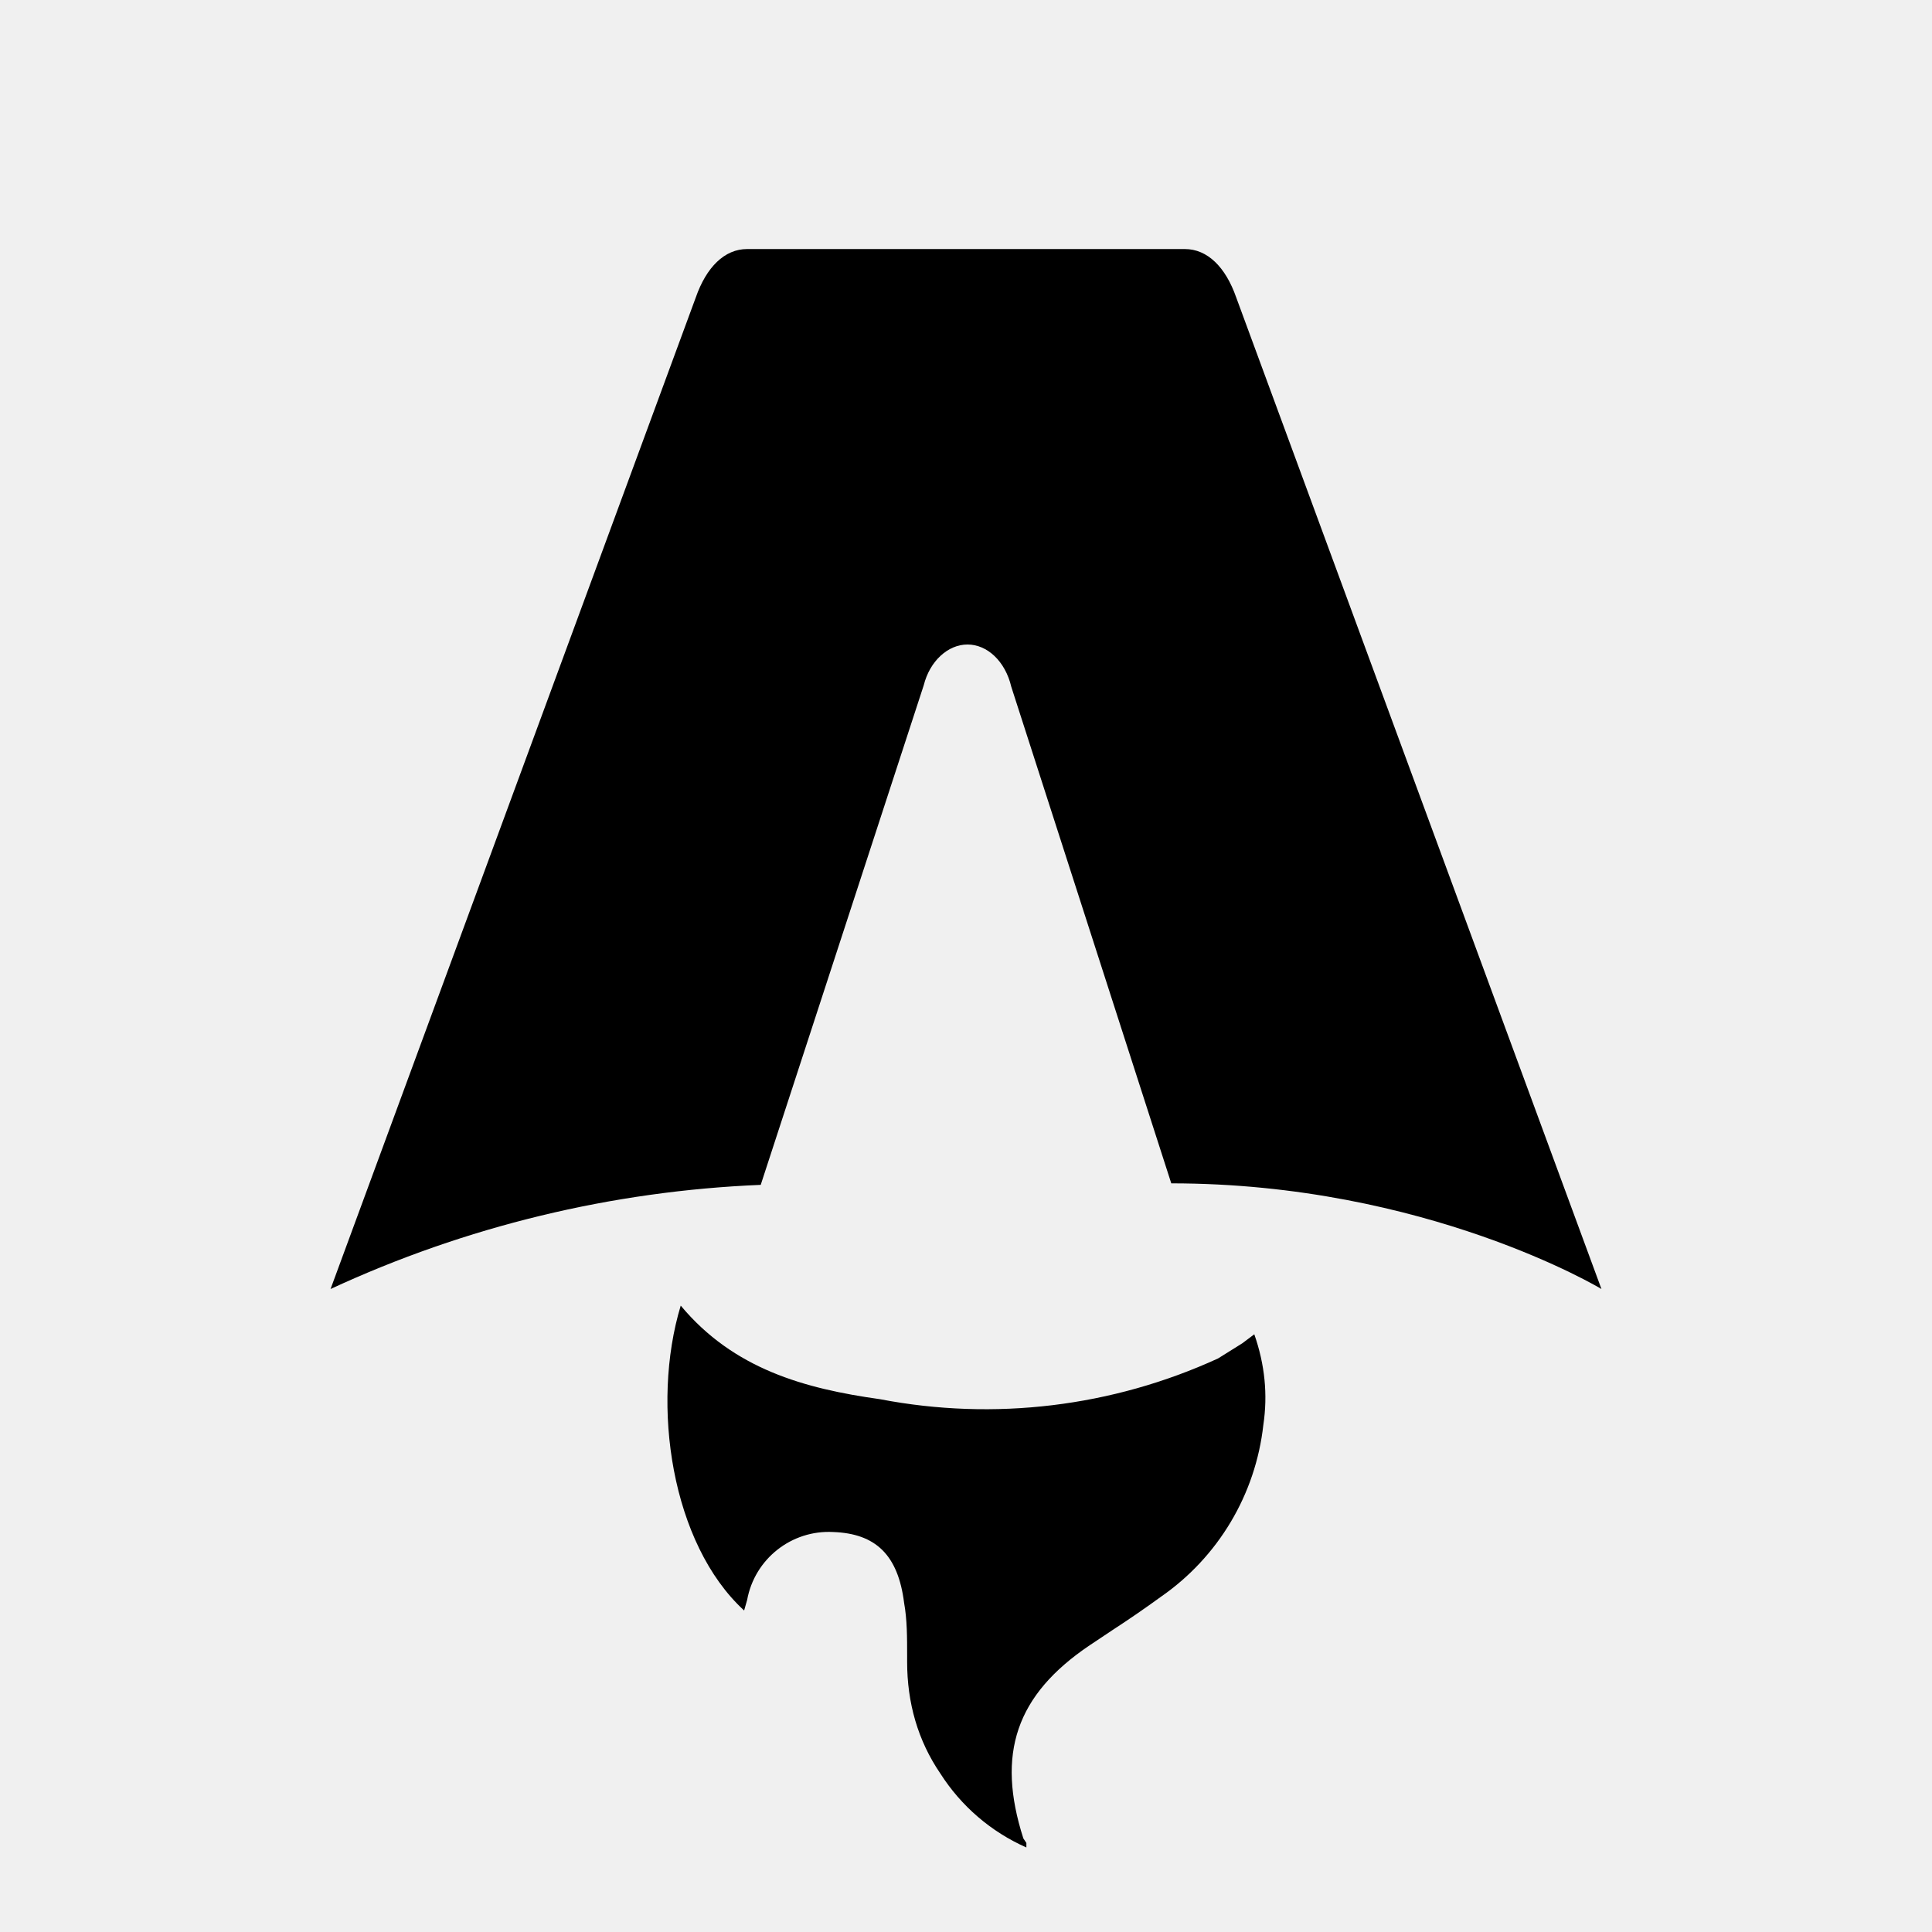
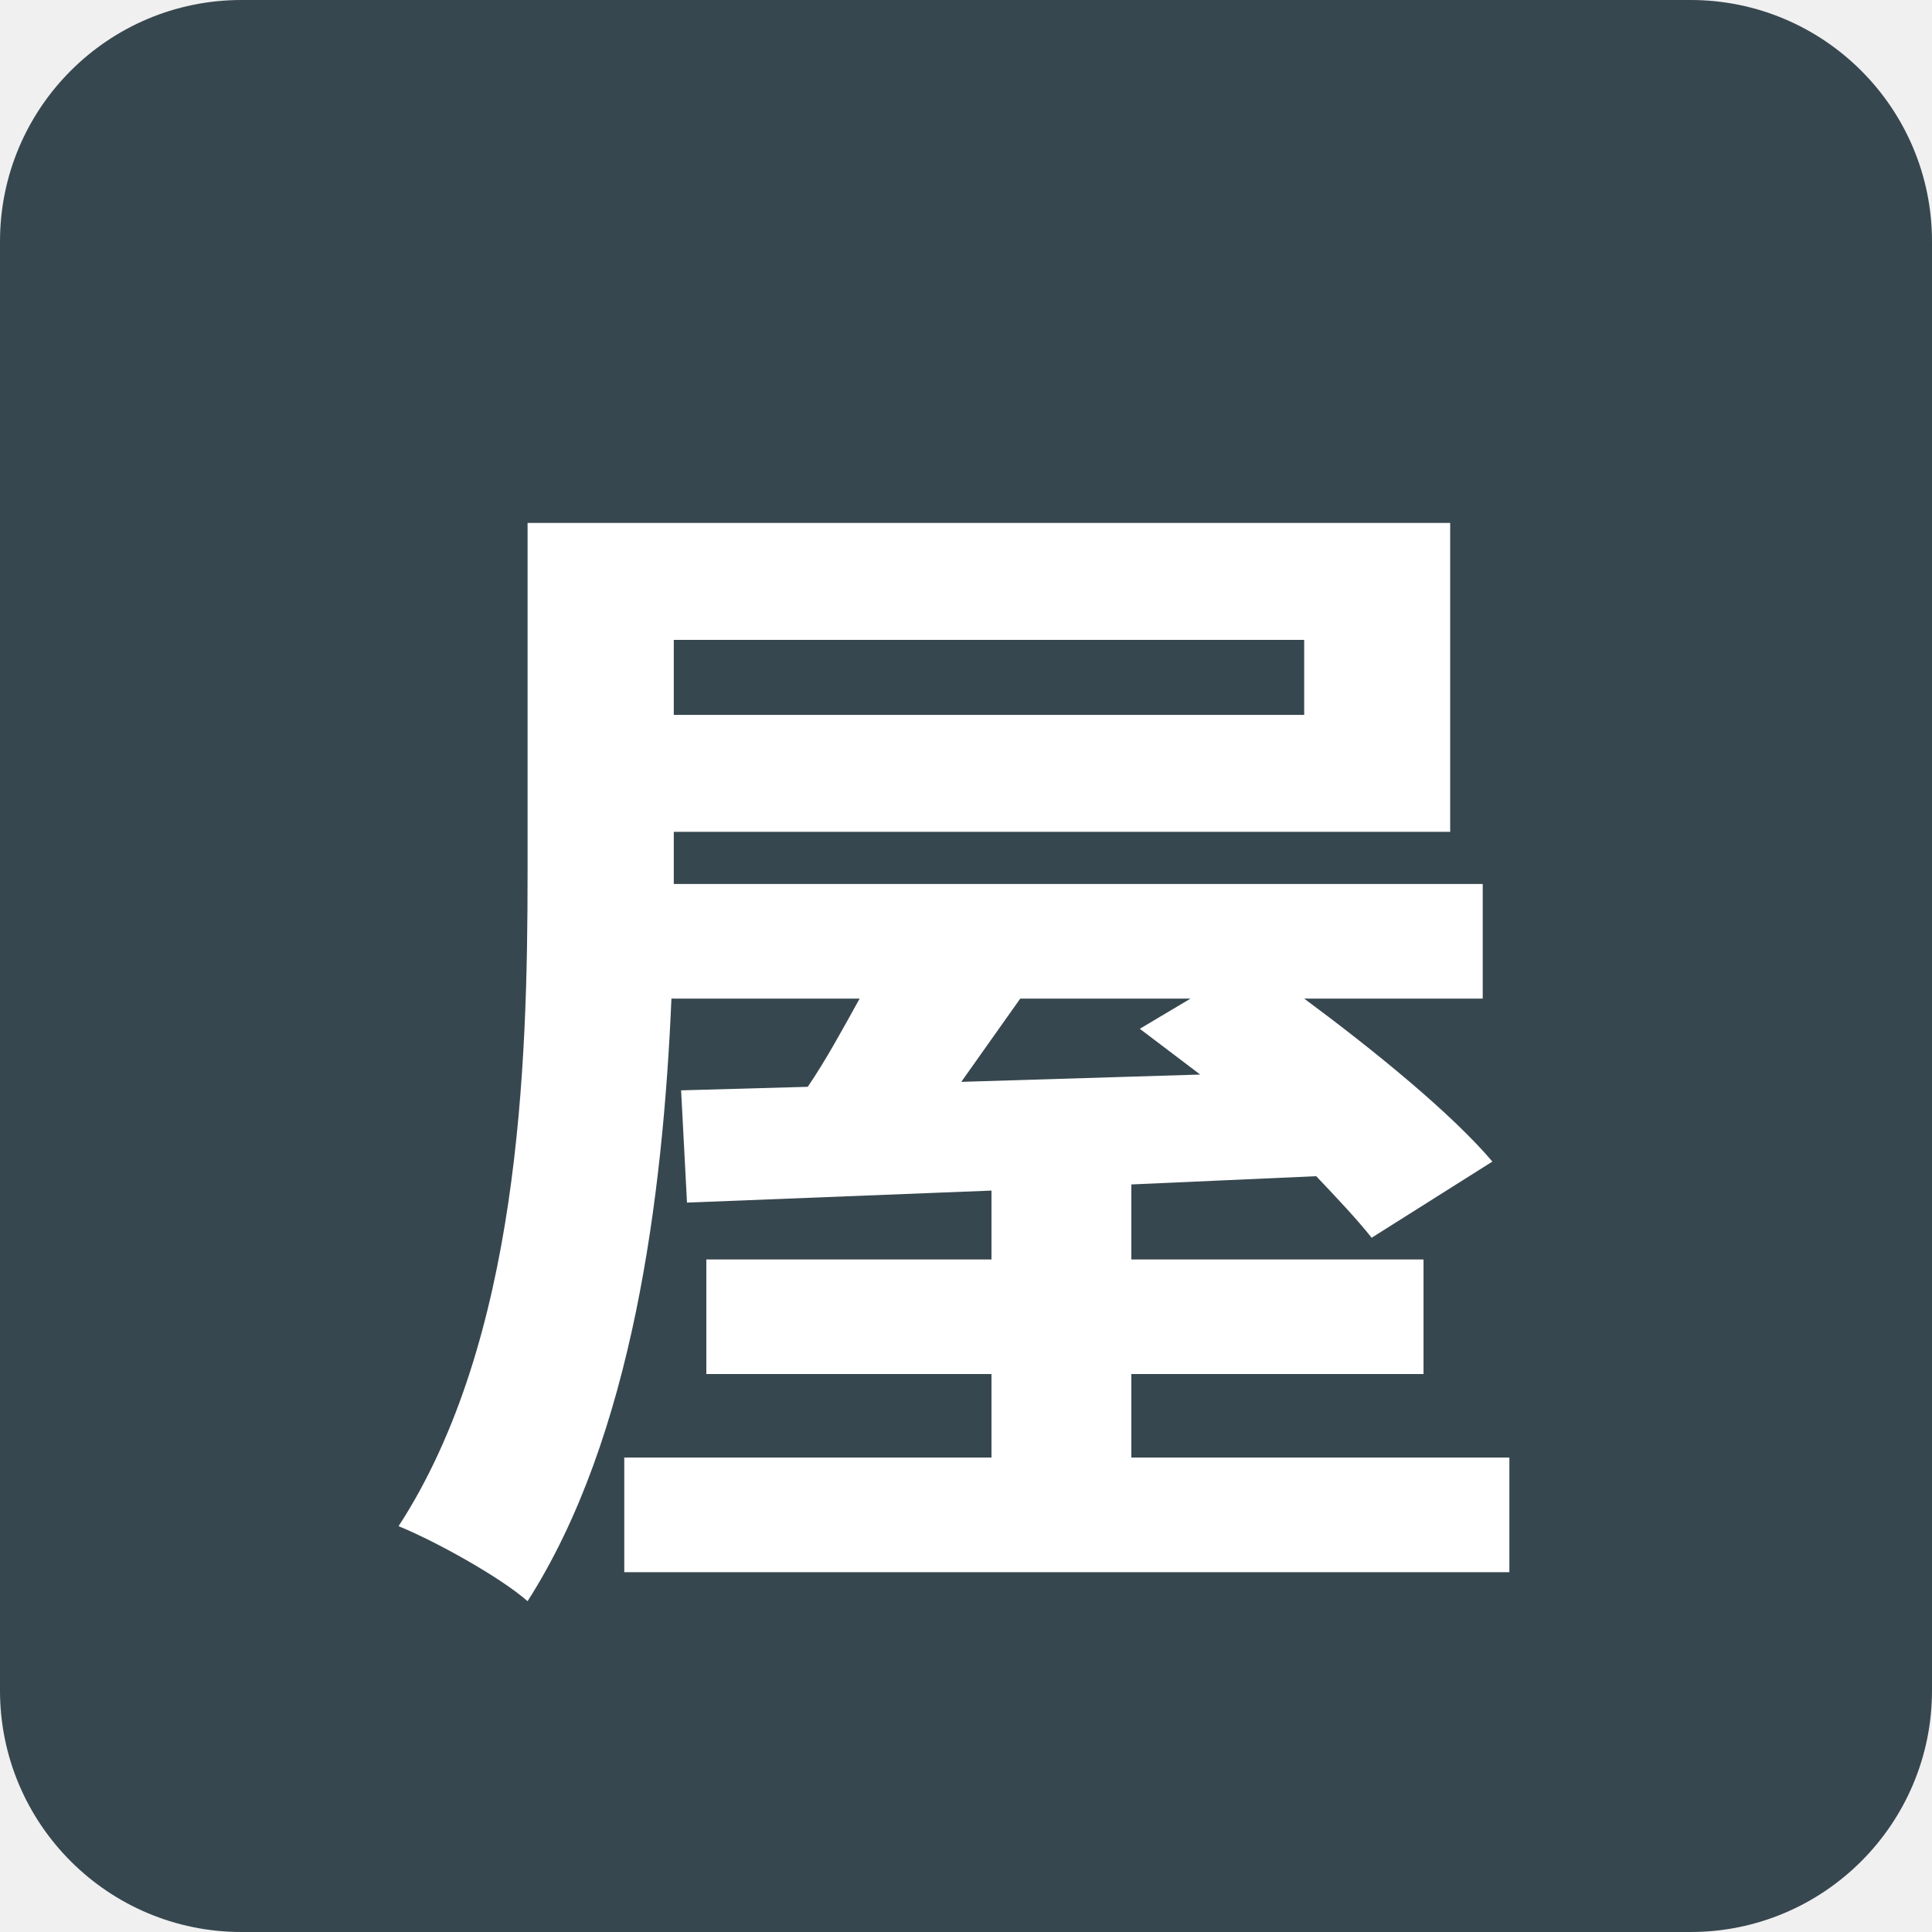
- <svg xmlns="http://www.w3.org/2000/svg" fill="none" viewBox="0 0 128 128">
-   <path d="M50.4 78.5a75.1 75.1 0 0 0-28.5 6.9l24.2-65.7c.7-2 1.9-3.2 3.4-3.2h29c1.5 0 2.7 1.2 3.4 3.2l24.2 65.7s-11.6-7-28.5-7L67 45.5c-.4-1.7-1.6-2.8-2.9-2.8-1.3 0-2.5 1.1-2.9 2.7L50.4 78.5Zm-1.1 28.2Zm-4.2-20.2c-2 6.6-.6 15.8 4.2 20.2a17.5 17.5 0 0 1 .2-.7 5.5 5.5 0 0 1 5.7-4.5c2.8.1 4.3 1.5 4.7 4.7.2 1.1.2 2.3.2 3.5v.4c0 2.7.7 5.2 2.2 7.4a13 13 0 0 0 5.7 4.9v-.3l-.2-.3c-1.8-5.6-.5-9.5 4.4-12.8l1.5-1a73 73 0 0 0 3.2-2.2 16 16 0 0 0 6.8-11.4c.3-2 .1-4-.6-6l-.8.6-1.6 1a37 37 0 0 1-22.4 2.7c-5-.7-9.7-2-13.2-6.2Z" />
-   <style>
-         path { fill: #000; }
-         @media (prefers-color-scheme: dark) {
-             path { fill: #FFF; }
-         }
-     </style>
+ <svg xmlns="http://www.w3.org/2000/svg" viewBox="0 0 128 128">
+   <rect width="128" height="128" rx="16" fill="#37474F" />
+   <text x="64" y="64" font-family="sans-serif" font-weight="bold" font-size="80" fill="white" text-anchor="middle" dominant-baseline="central">屋</text>
</svg>
